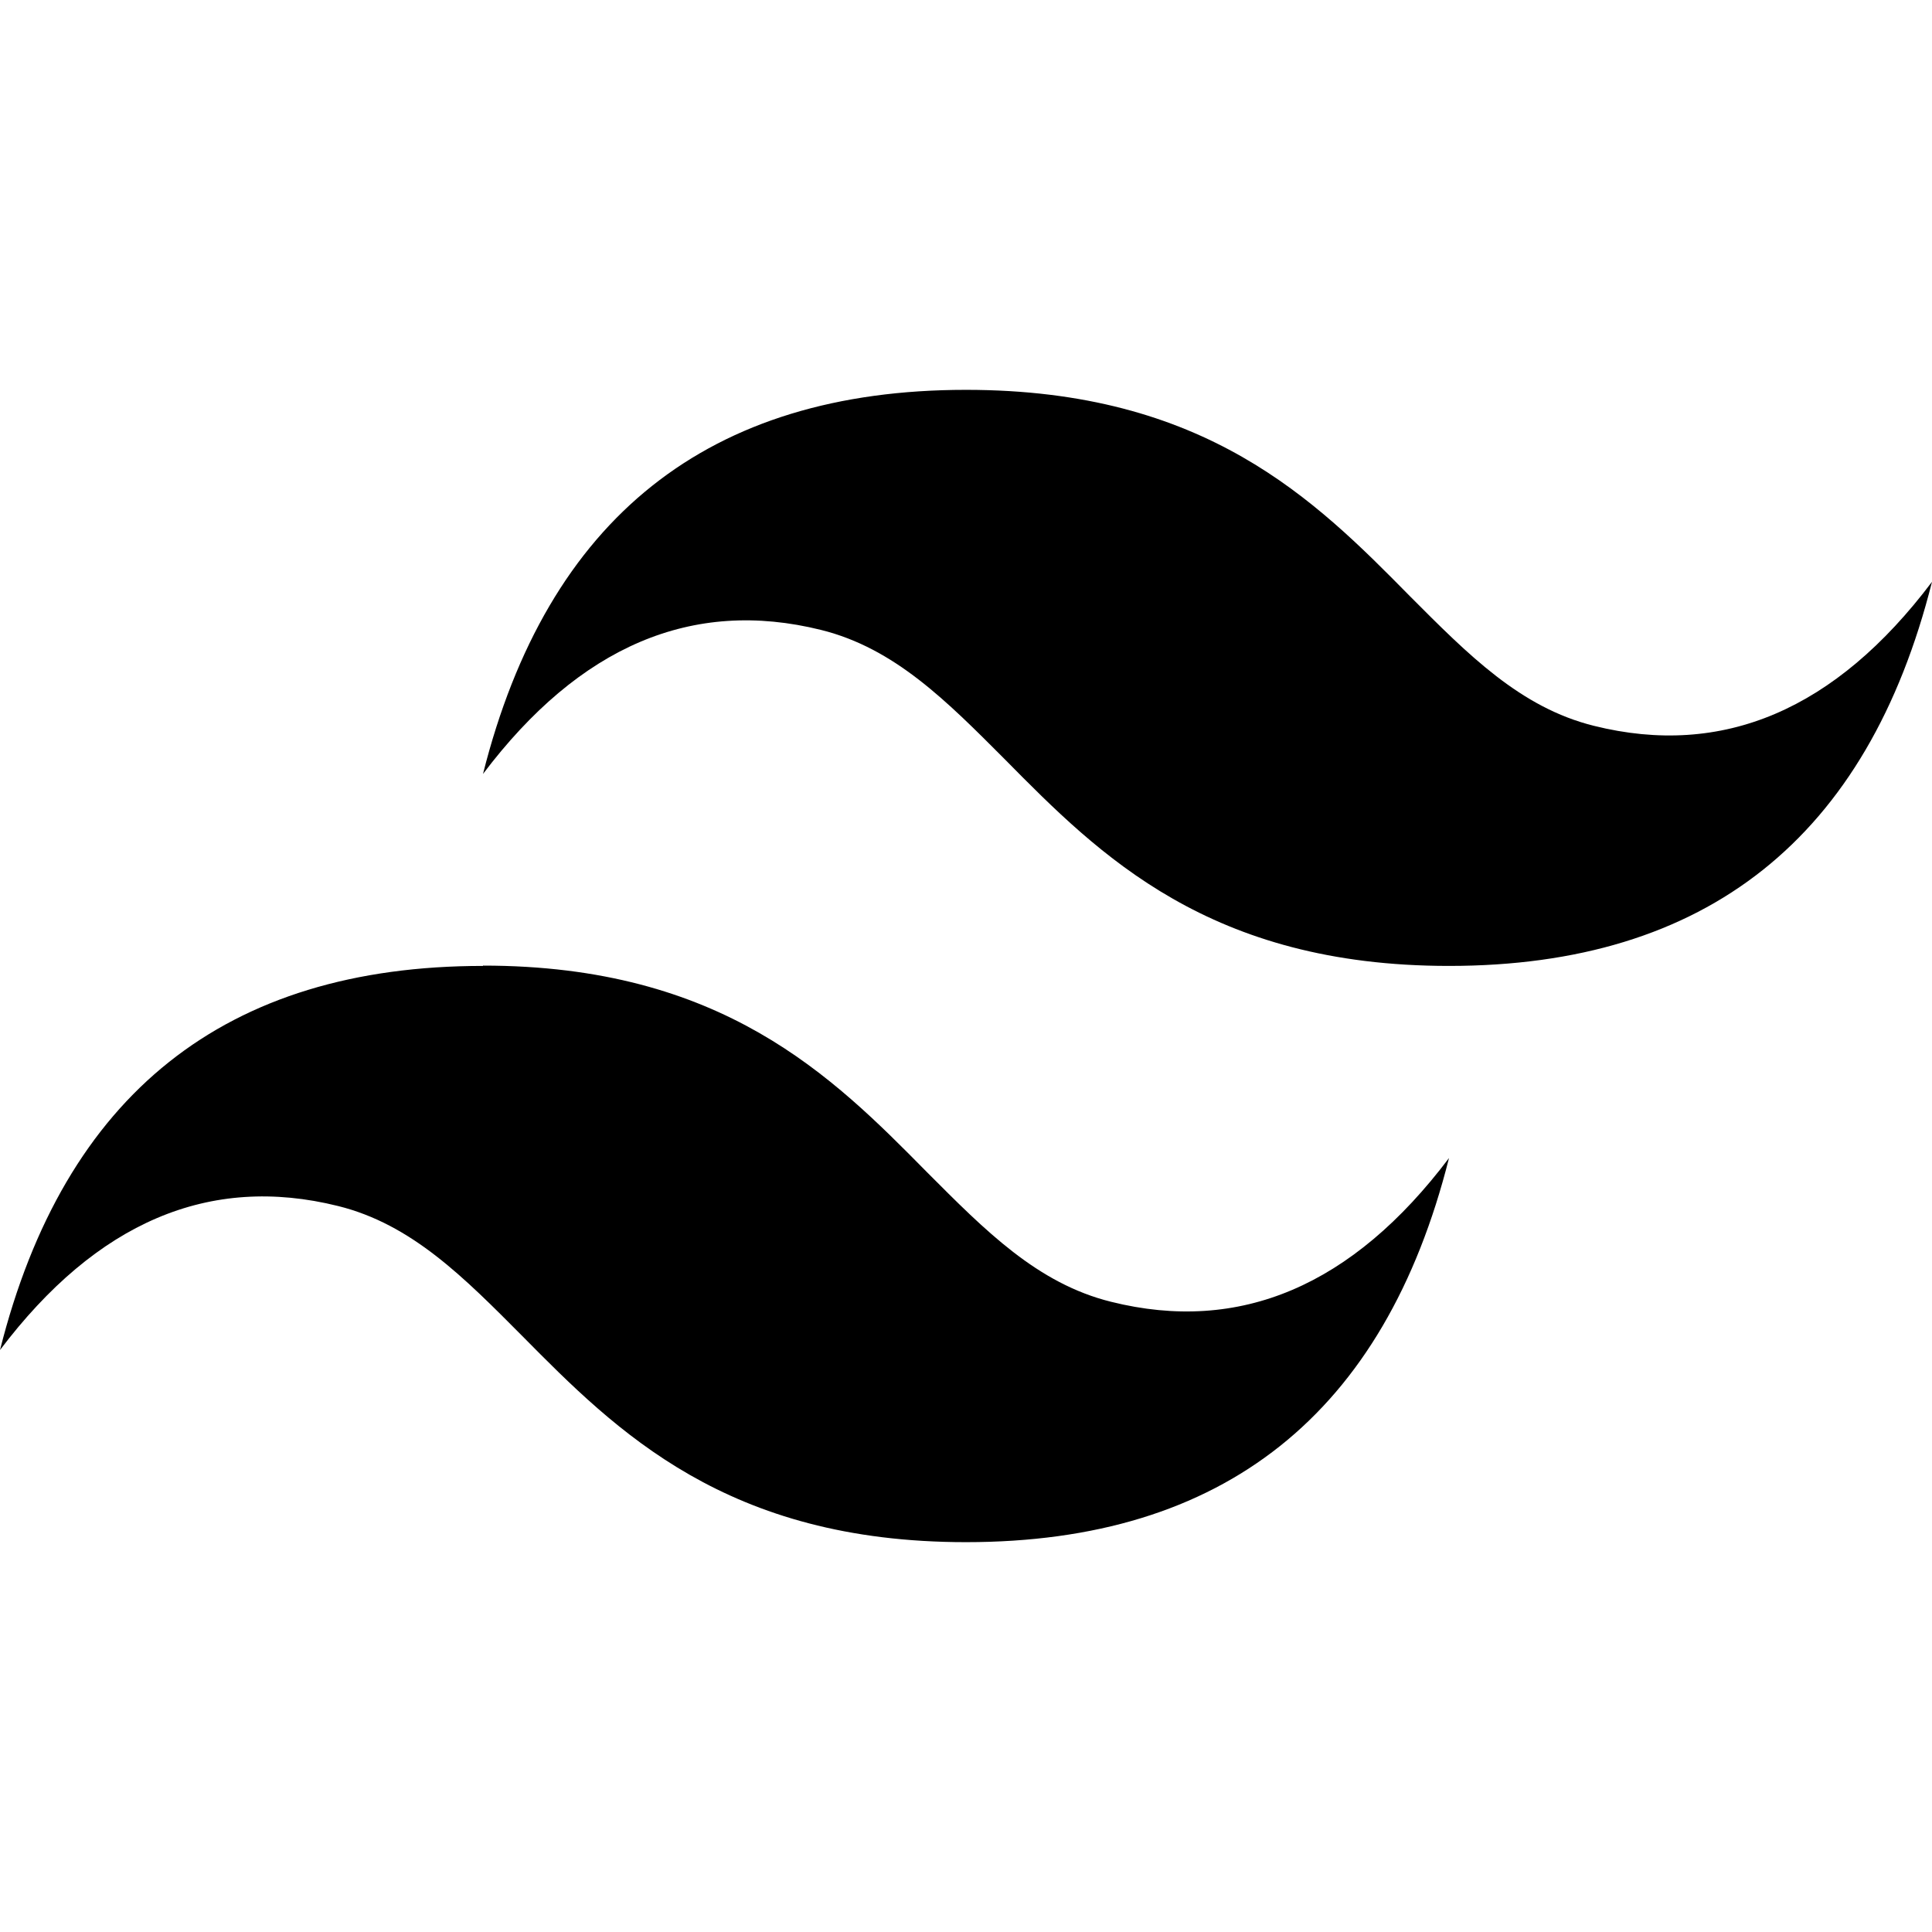
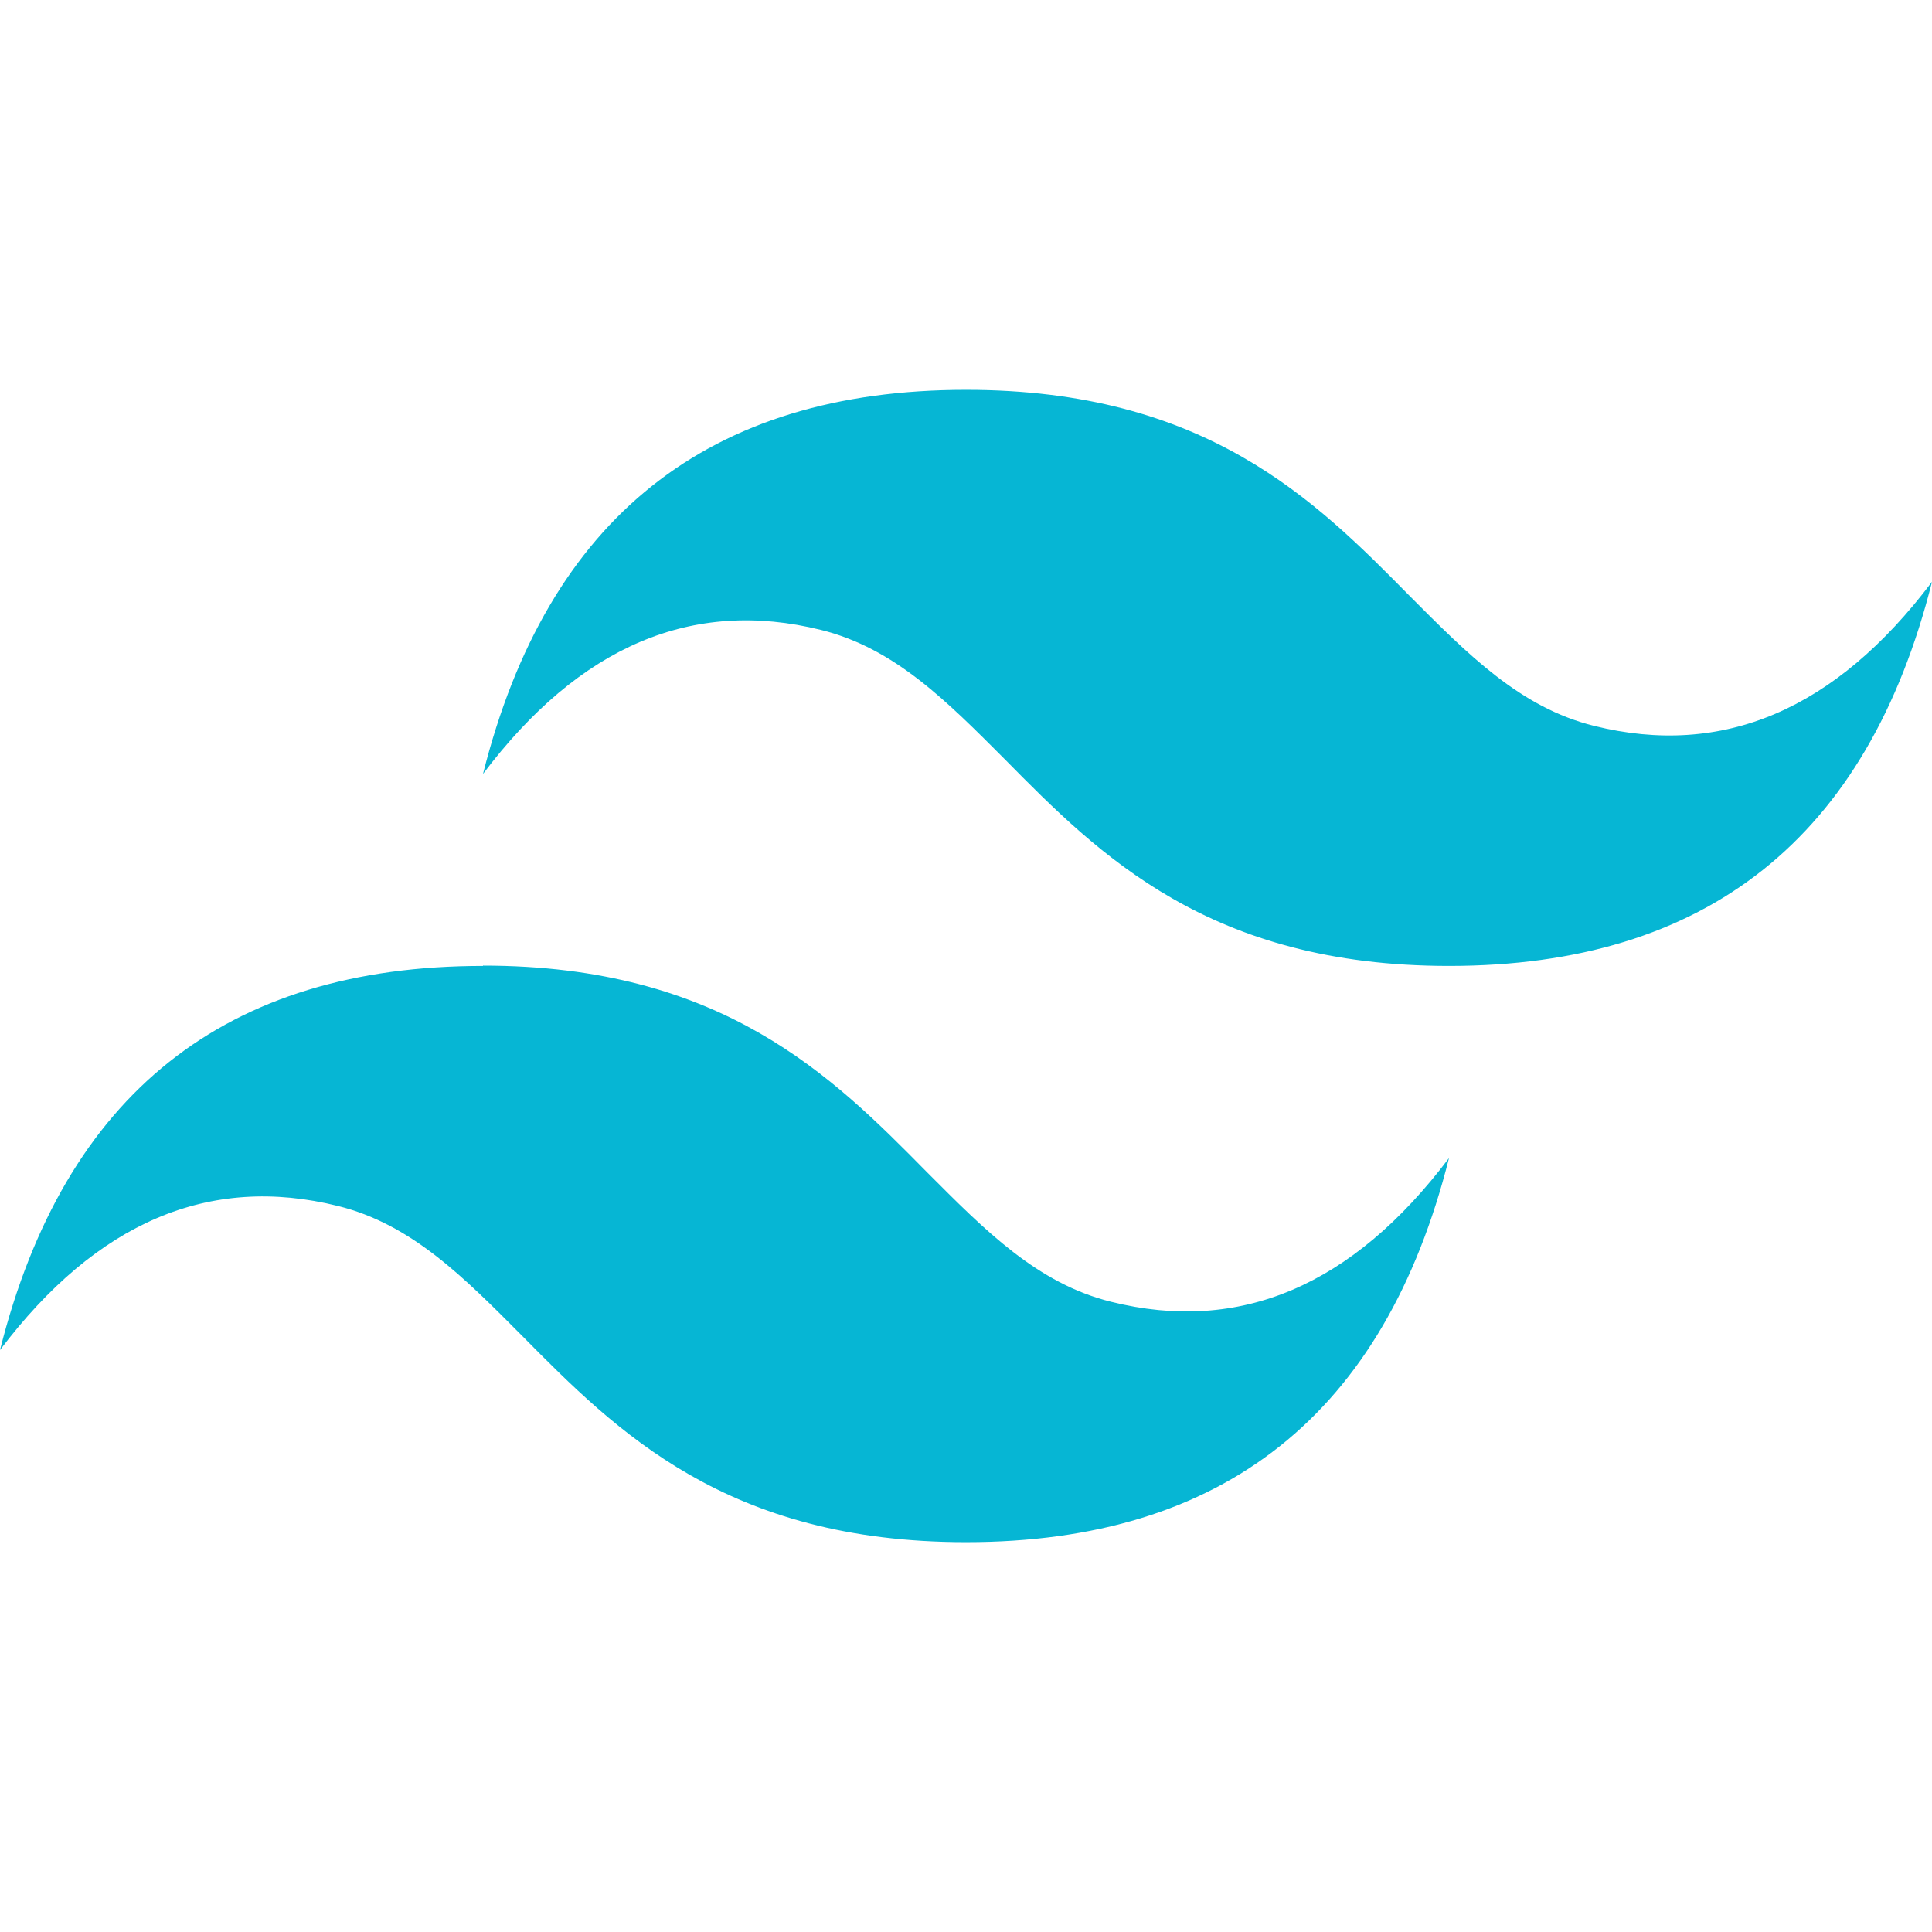
<svg xmlns="http://www.w3.org/2000/svg" id="Layer_1" data-name="Layer 1" viewBox="0 0 122.88 73.29" width="50px" height="50px">
-   <defs>
-     <style>.cls-1{fill:#06b6d4;fill-rule:evenodd;}</style>
-   </defs>
-   <path className="cls-1" d="M61.44,0Q36.87,0,30.72,24.43q9.22-12.21,21.5-9.16c4.68,1.16,8,4.53,11.72,8.26,6,6.08,13,13.11,28.22,13.11q24.57,0,30.72-24.43-9.21,12.22-21.5,9.16c-4.68-1.16-8-4.53-11.72-8.26C83.64,7,76.67,0,61.44,0ZM30.72,36.64Q6.15,36.64,0,61.07q9.23-12.21,21.5-9.16c4.68,1.16,8,4.53,11.72,8.27,6,6.07,13,13.11,28.22,13.11q24.57,0,30.72-24.43Q82.95,61.07,70.66,58c-4.68-1.16-8-4.53-11.72-8.26-6-6.08-13-13.12-28.22-13.12Z" />
+   <path fill="#06b6d4" className="cls-1" d="M61.44,0Q36.87,0,30.72,24.43q9.22-12.21,21.5-9.16c4.68,1.16,8,4.53,11.72,8.26,6,6.08,13,13.11,28.22,13.11q24.57,0,30.72-24.43-9.21,12.22-21.5,9.16c-4.68-1.16-8-4.53-11.72-8.26C83.64,7,76.67,0,61.44,0ZM30.72,36.64Q6.15,36.64,0,61.07q9.23-12.21,21.5-9.16c4.68,1.16,8,4.53,11.72,8.27,6,6.07,13,13.11,28.22,13.11q24.57,0,30.72-24.43Q82.95,61.07,70.66,58c-4.68-1.16-8-4.53-11.72-8.26-6-6.08-13-13.12-28.22-13.12Z" />
</svg>
